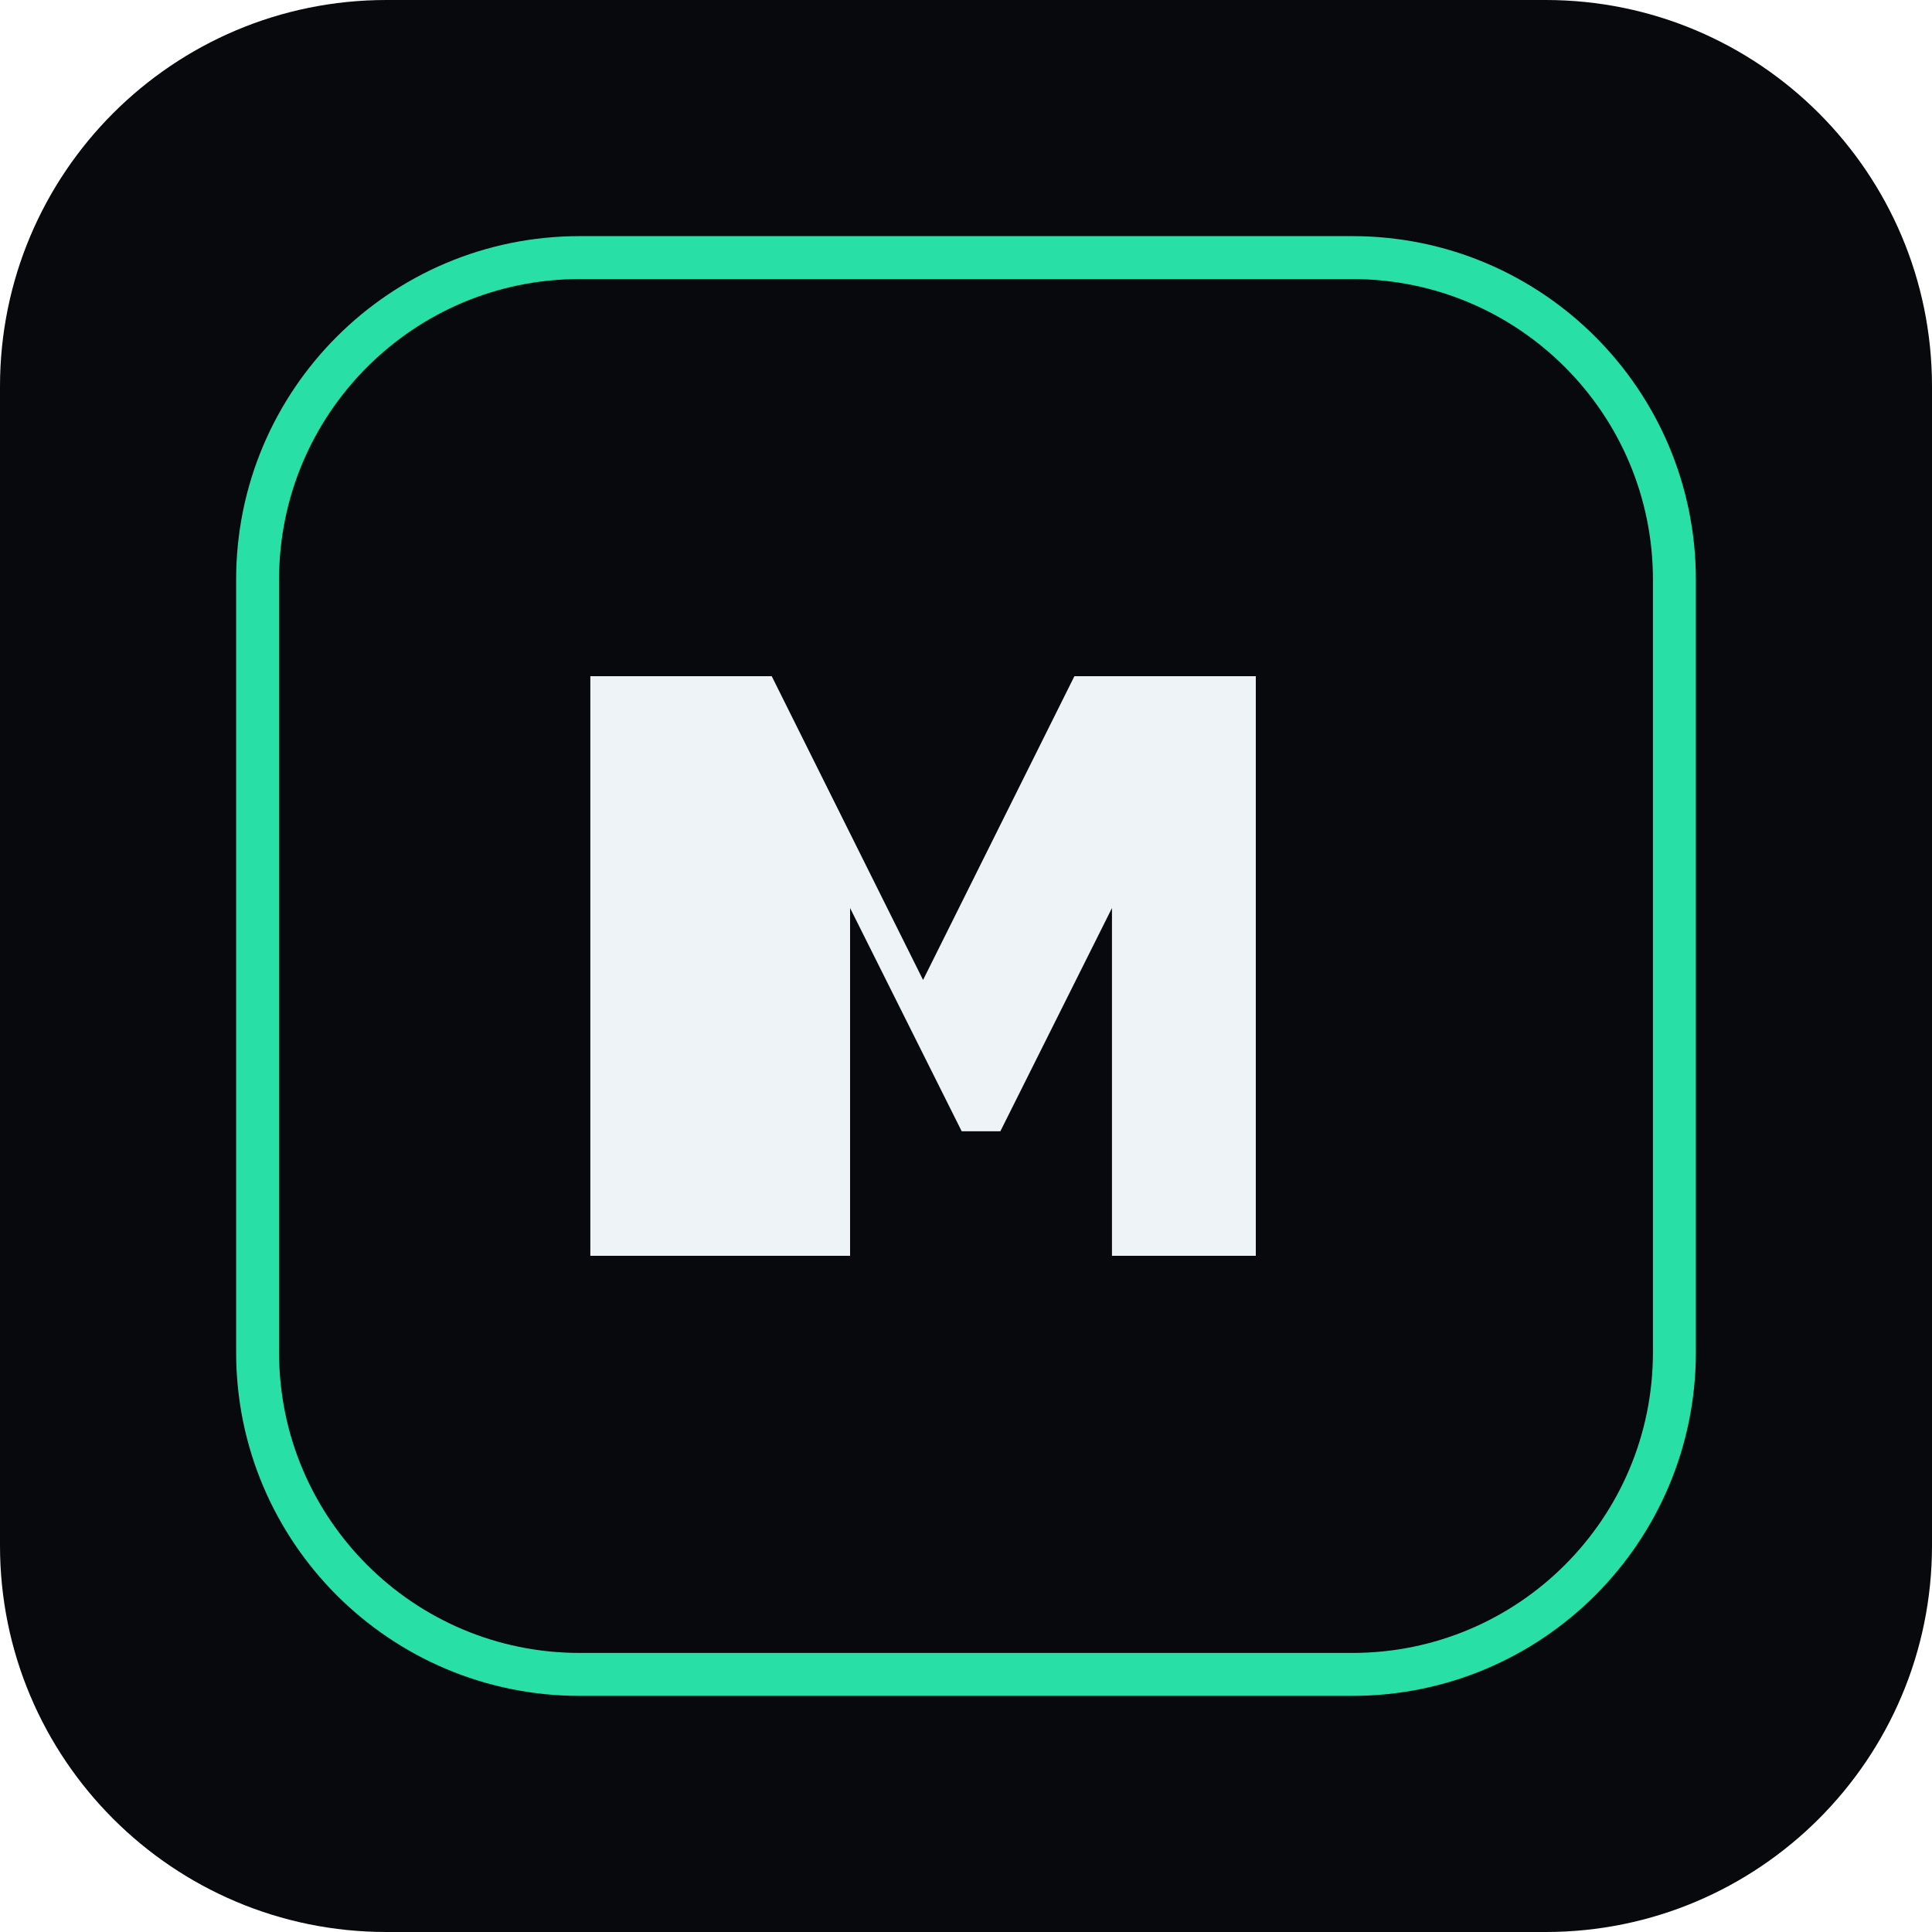
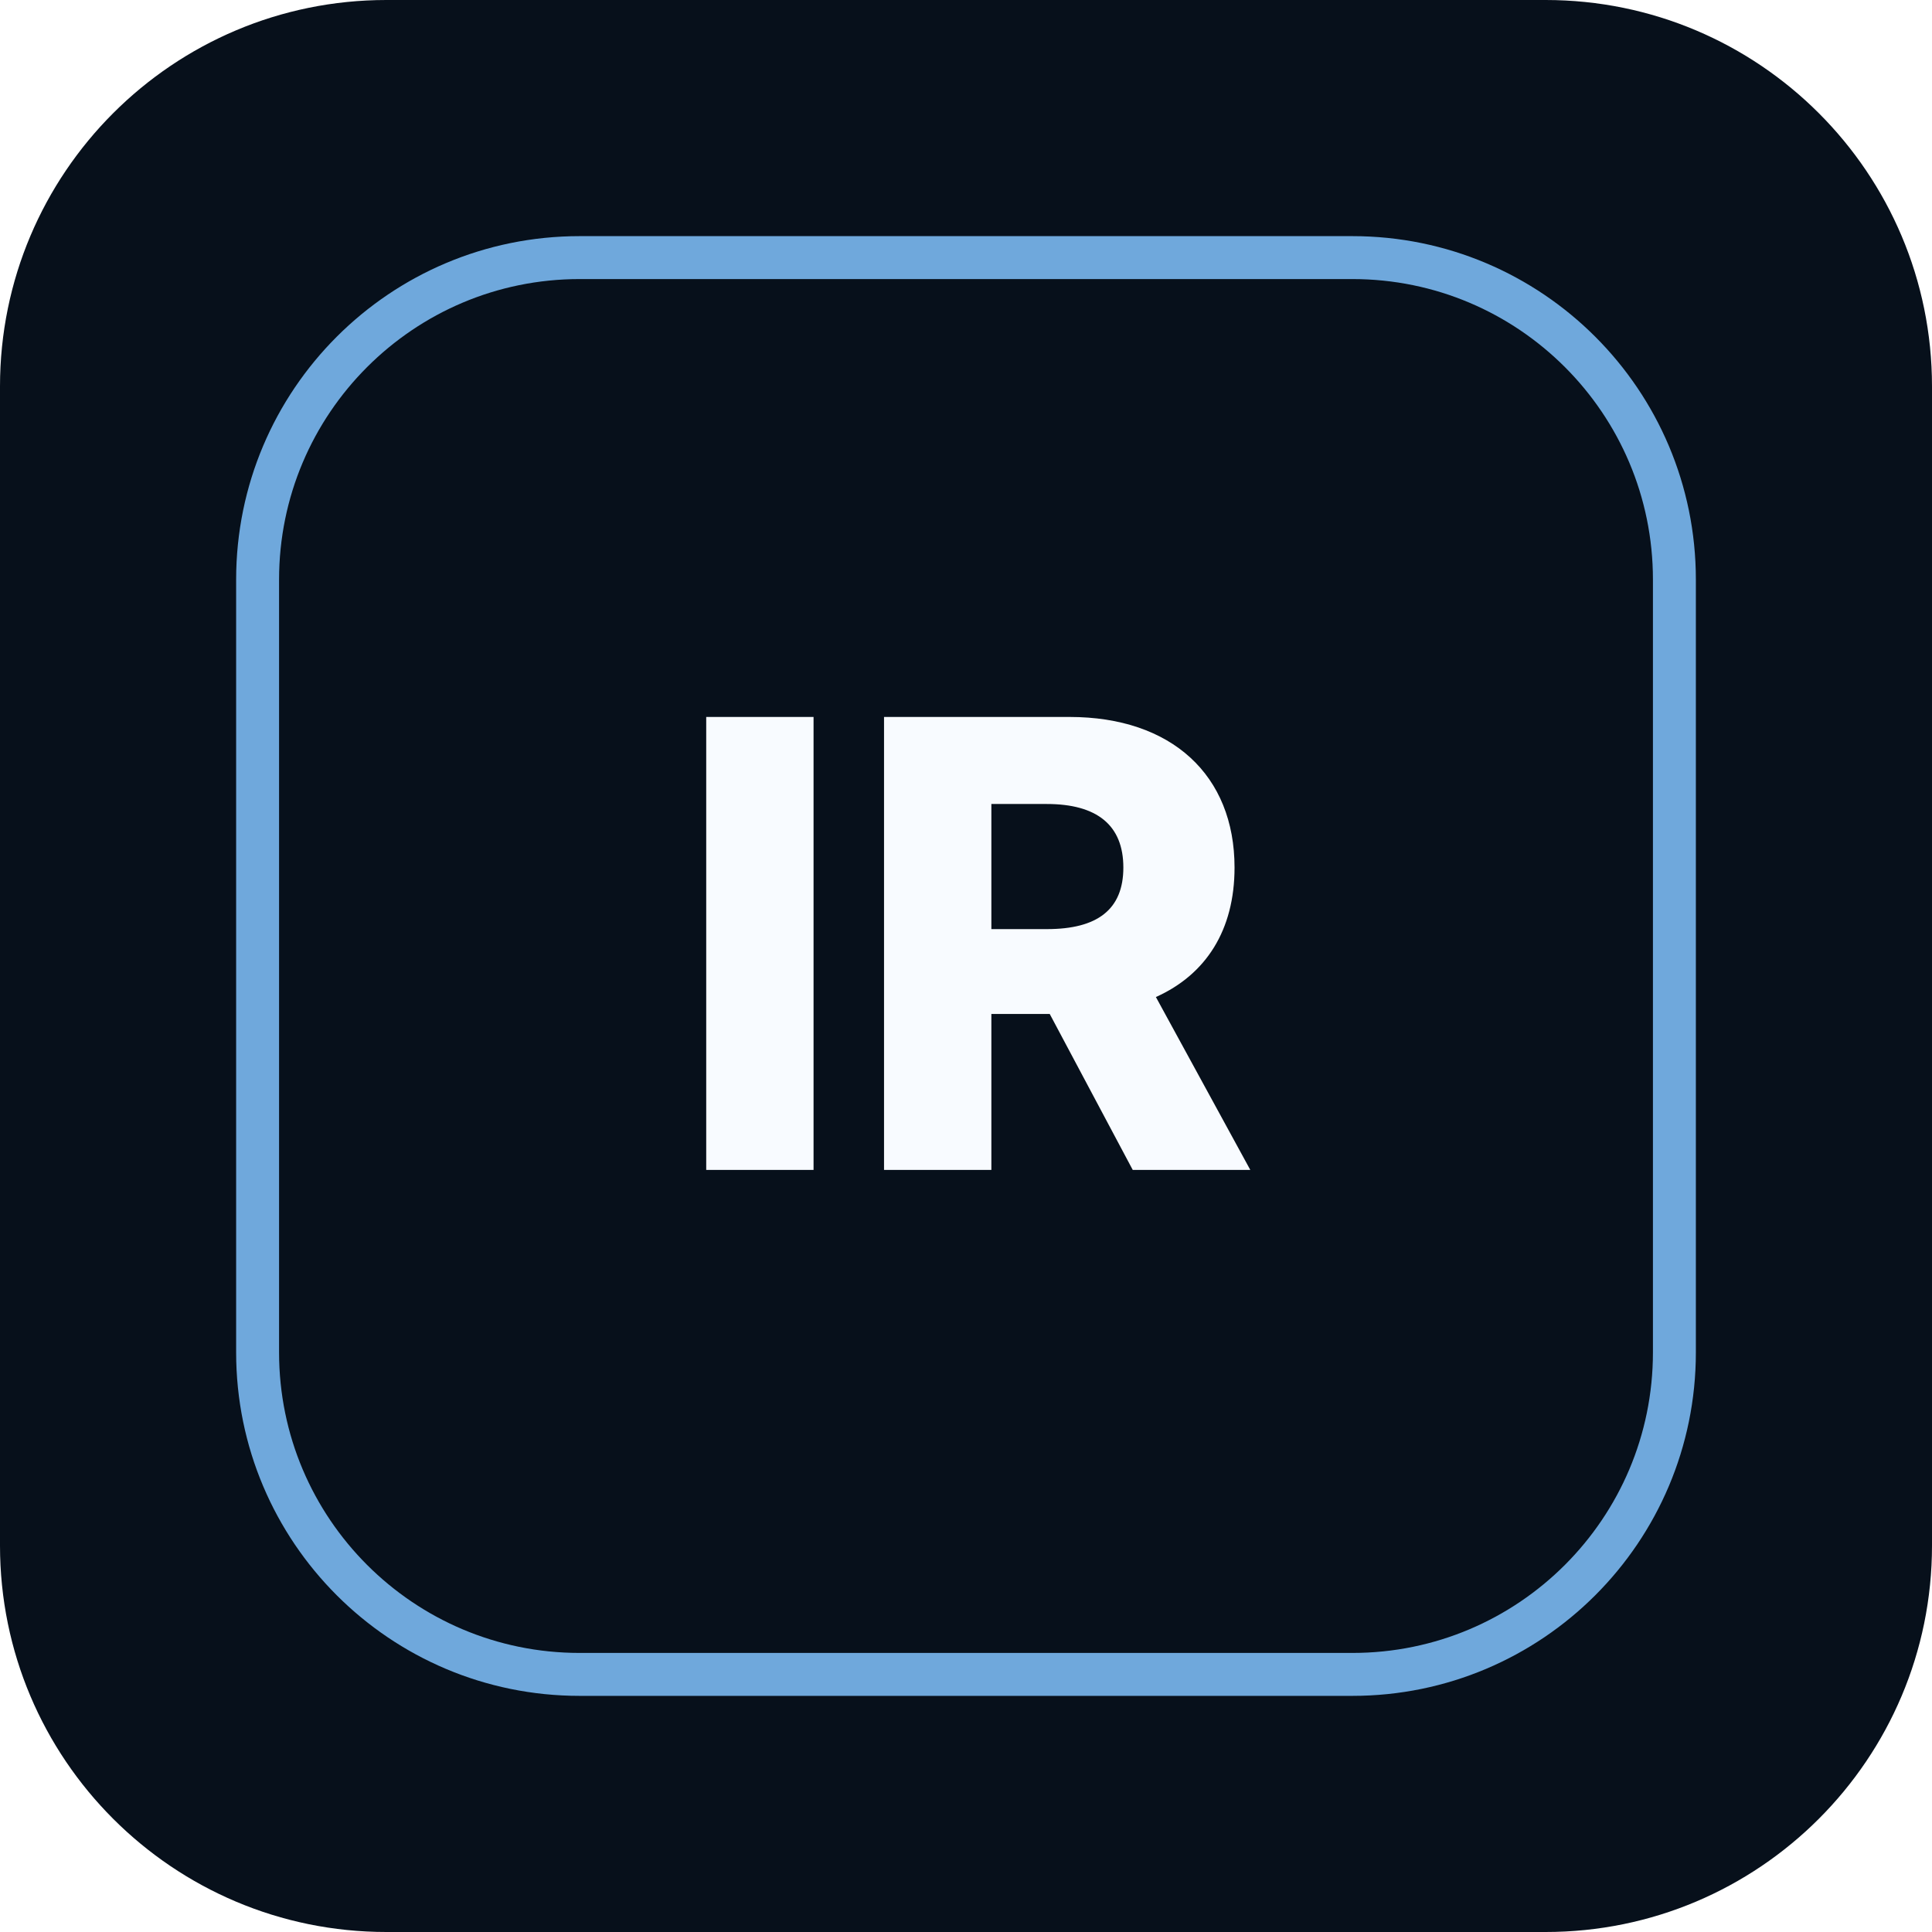
<svg xmlns="http://www.w3.org/2000/svg" viewBox="0 0 180 180" fill="none">
-   <rect width="180" height="180" rx="36" fill="#07090d" />
-   <rect x="24" y="24" width="132" height="132" rx="30" stroke="#28e0a6" stroke-width="4" />
-   <path d="M55 117V63h16.9l14.1 28.3L100.1 63H117v54h-13.4V84.6l-10.4 20.8h-3.6L79.2 84.6V117H55Z" fill="#eef3f8" />
+   <rect width="180" height="180" rx="36" fill="#07101b" />
+   <rect x="24" y="24" width="132" height="132" rx="30" stroke="#6fa8dc" stroke-width="4" />
+   <text x="90" y="109" fill="#f8fbff" font-family="Inter, Arial, sans-serif" font-size="58" font-weight="800" text-anchor="middle">IR</text>
</svg>
